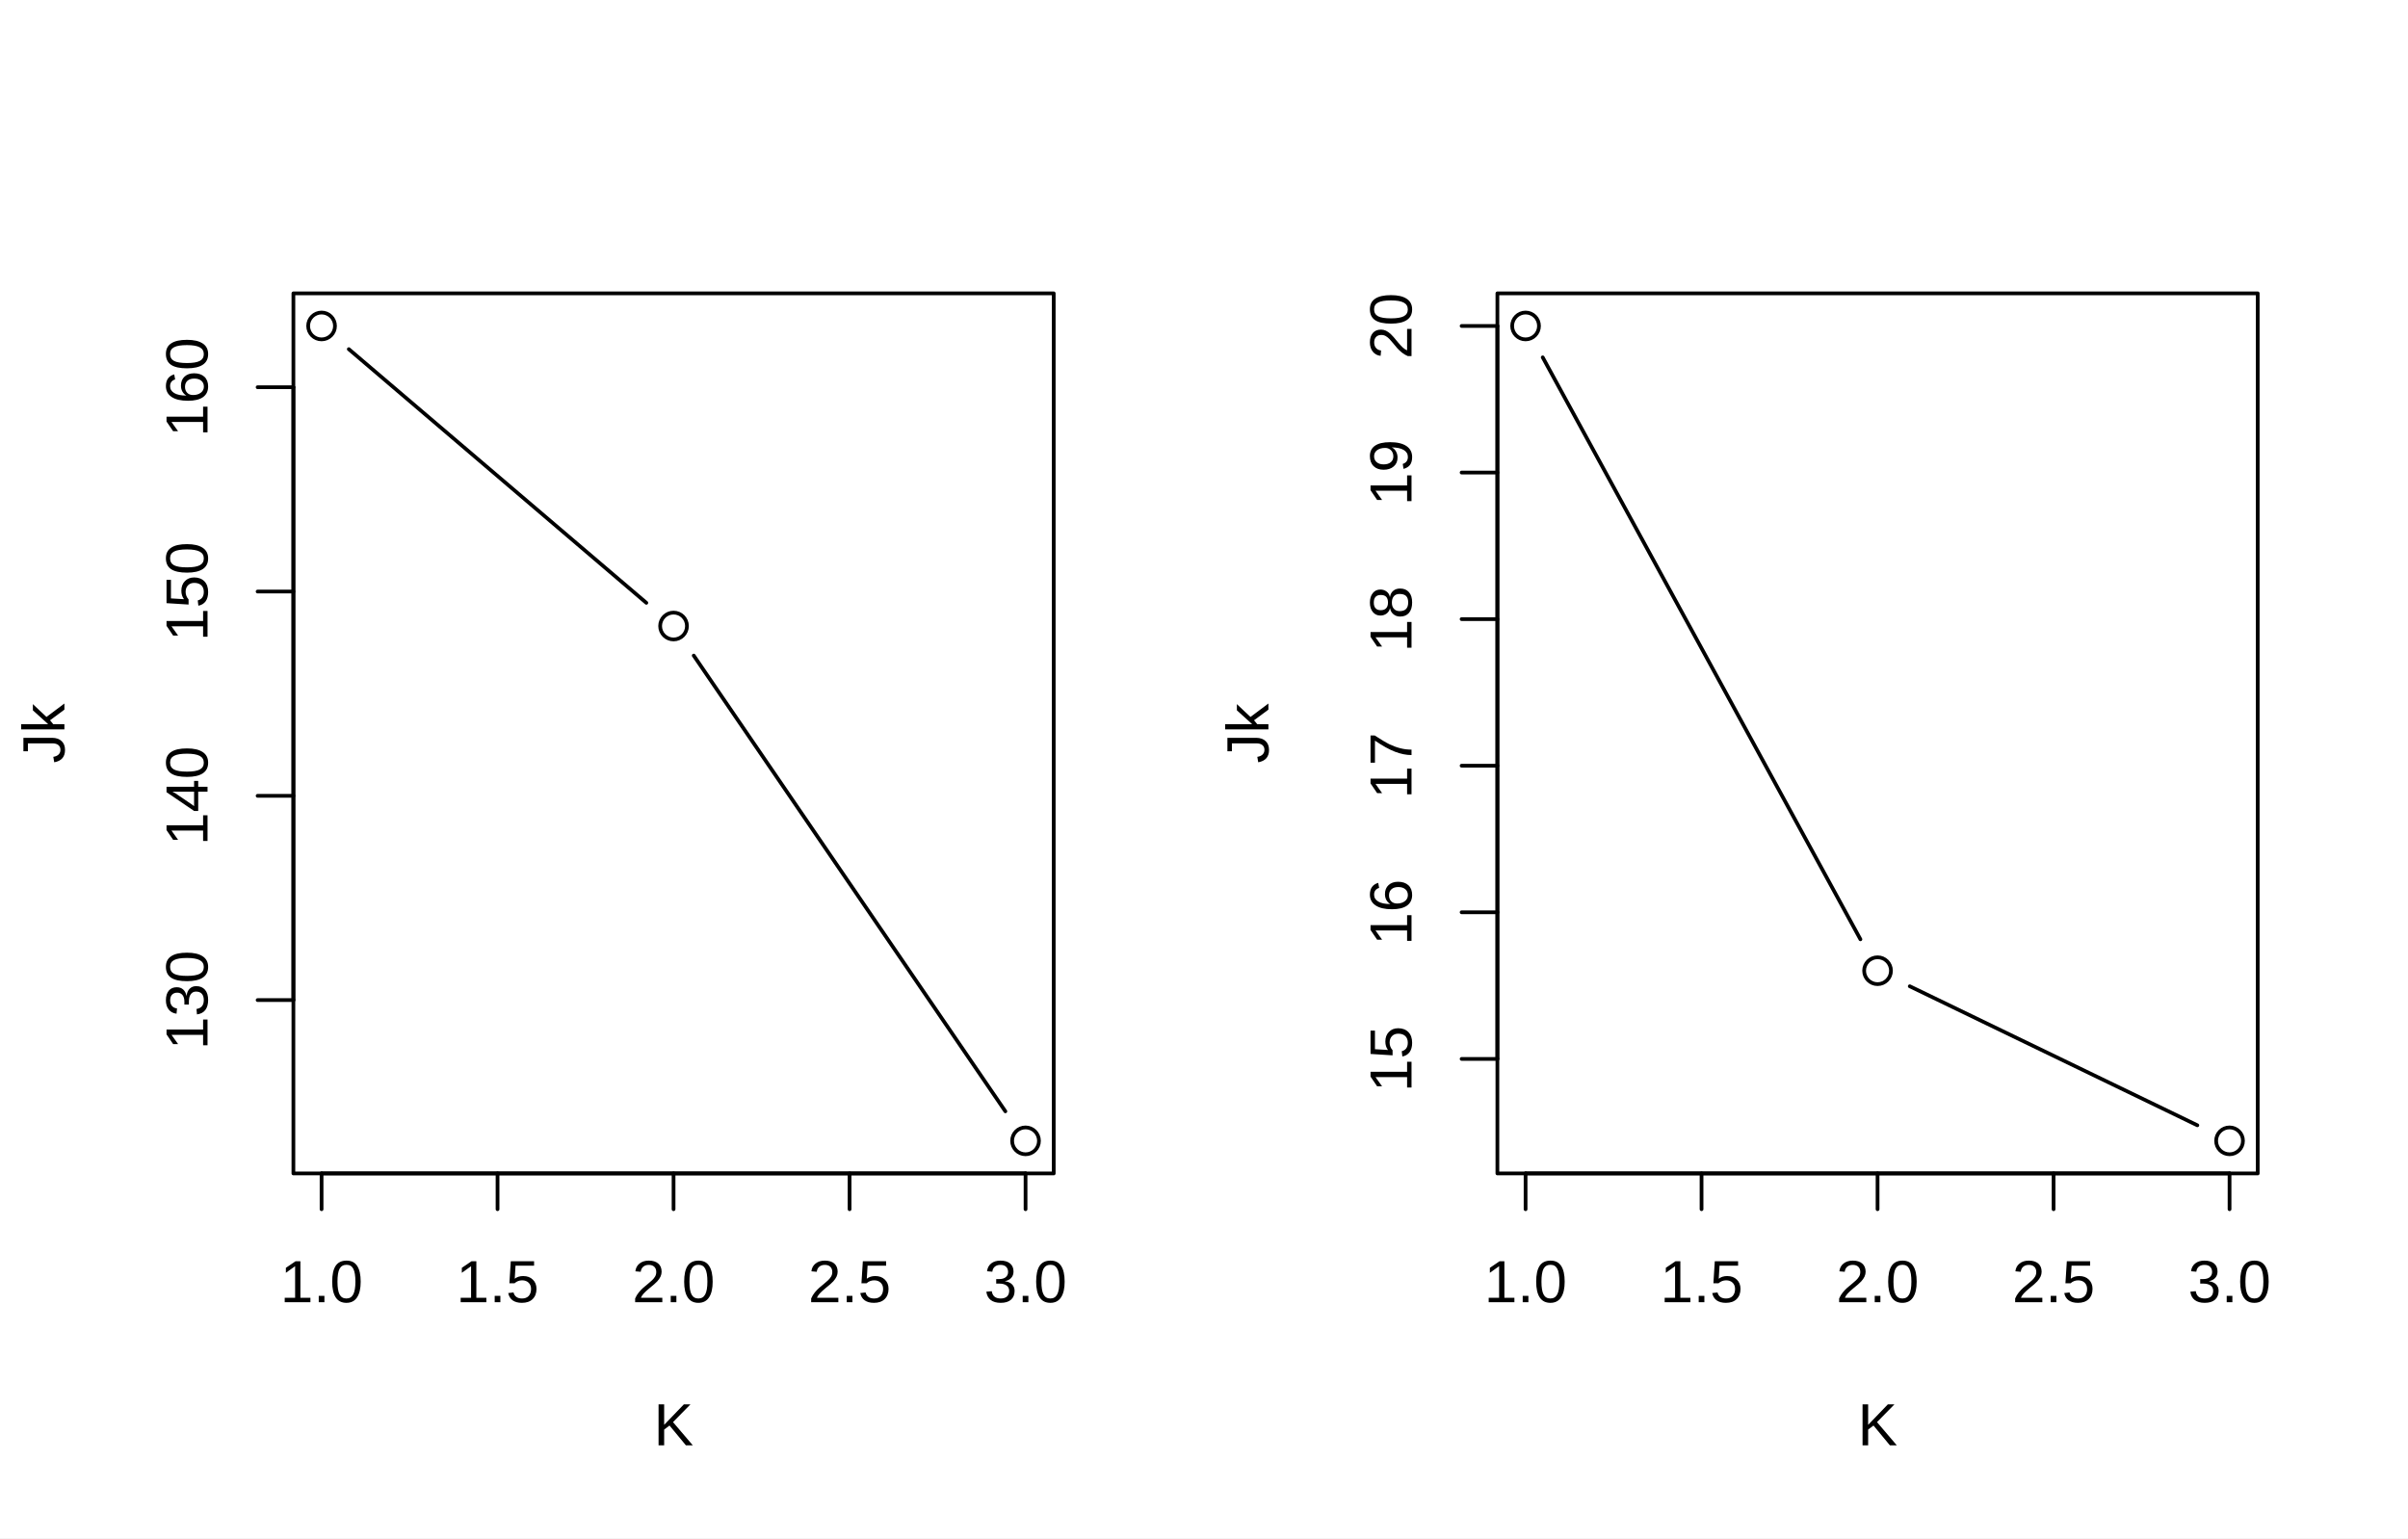
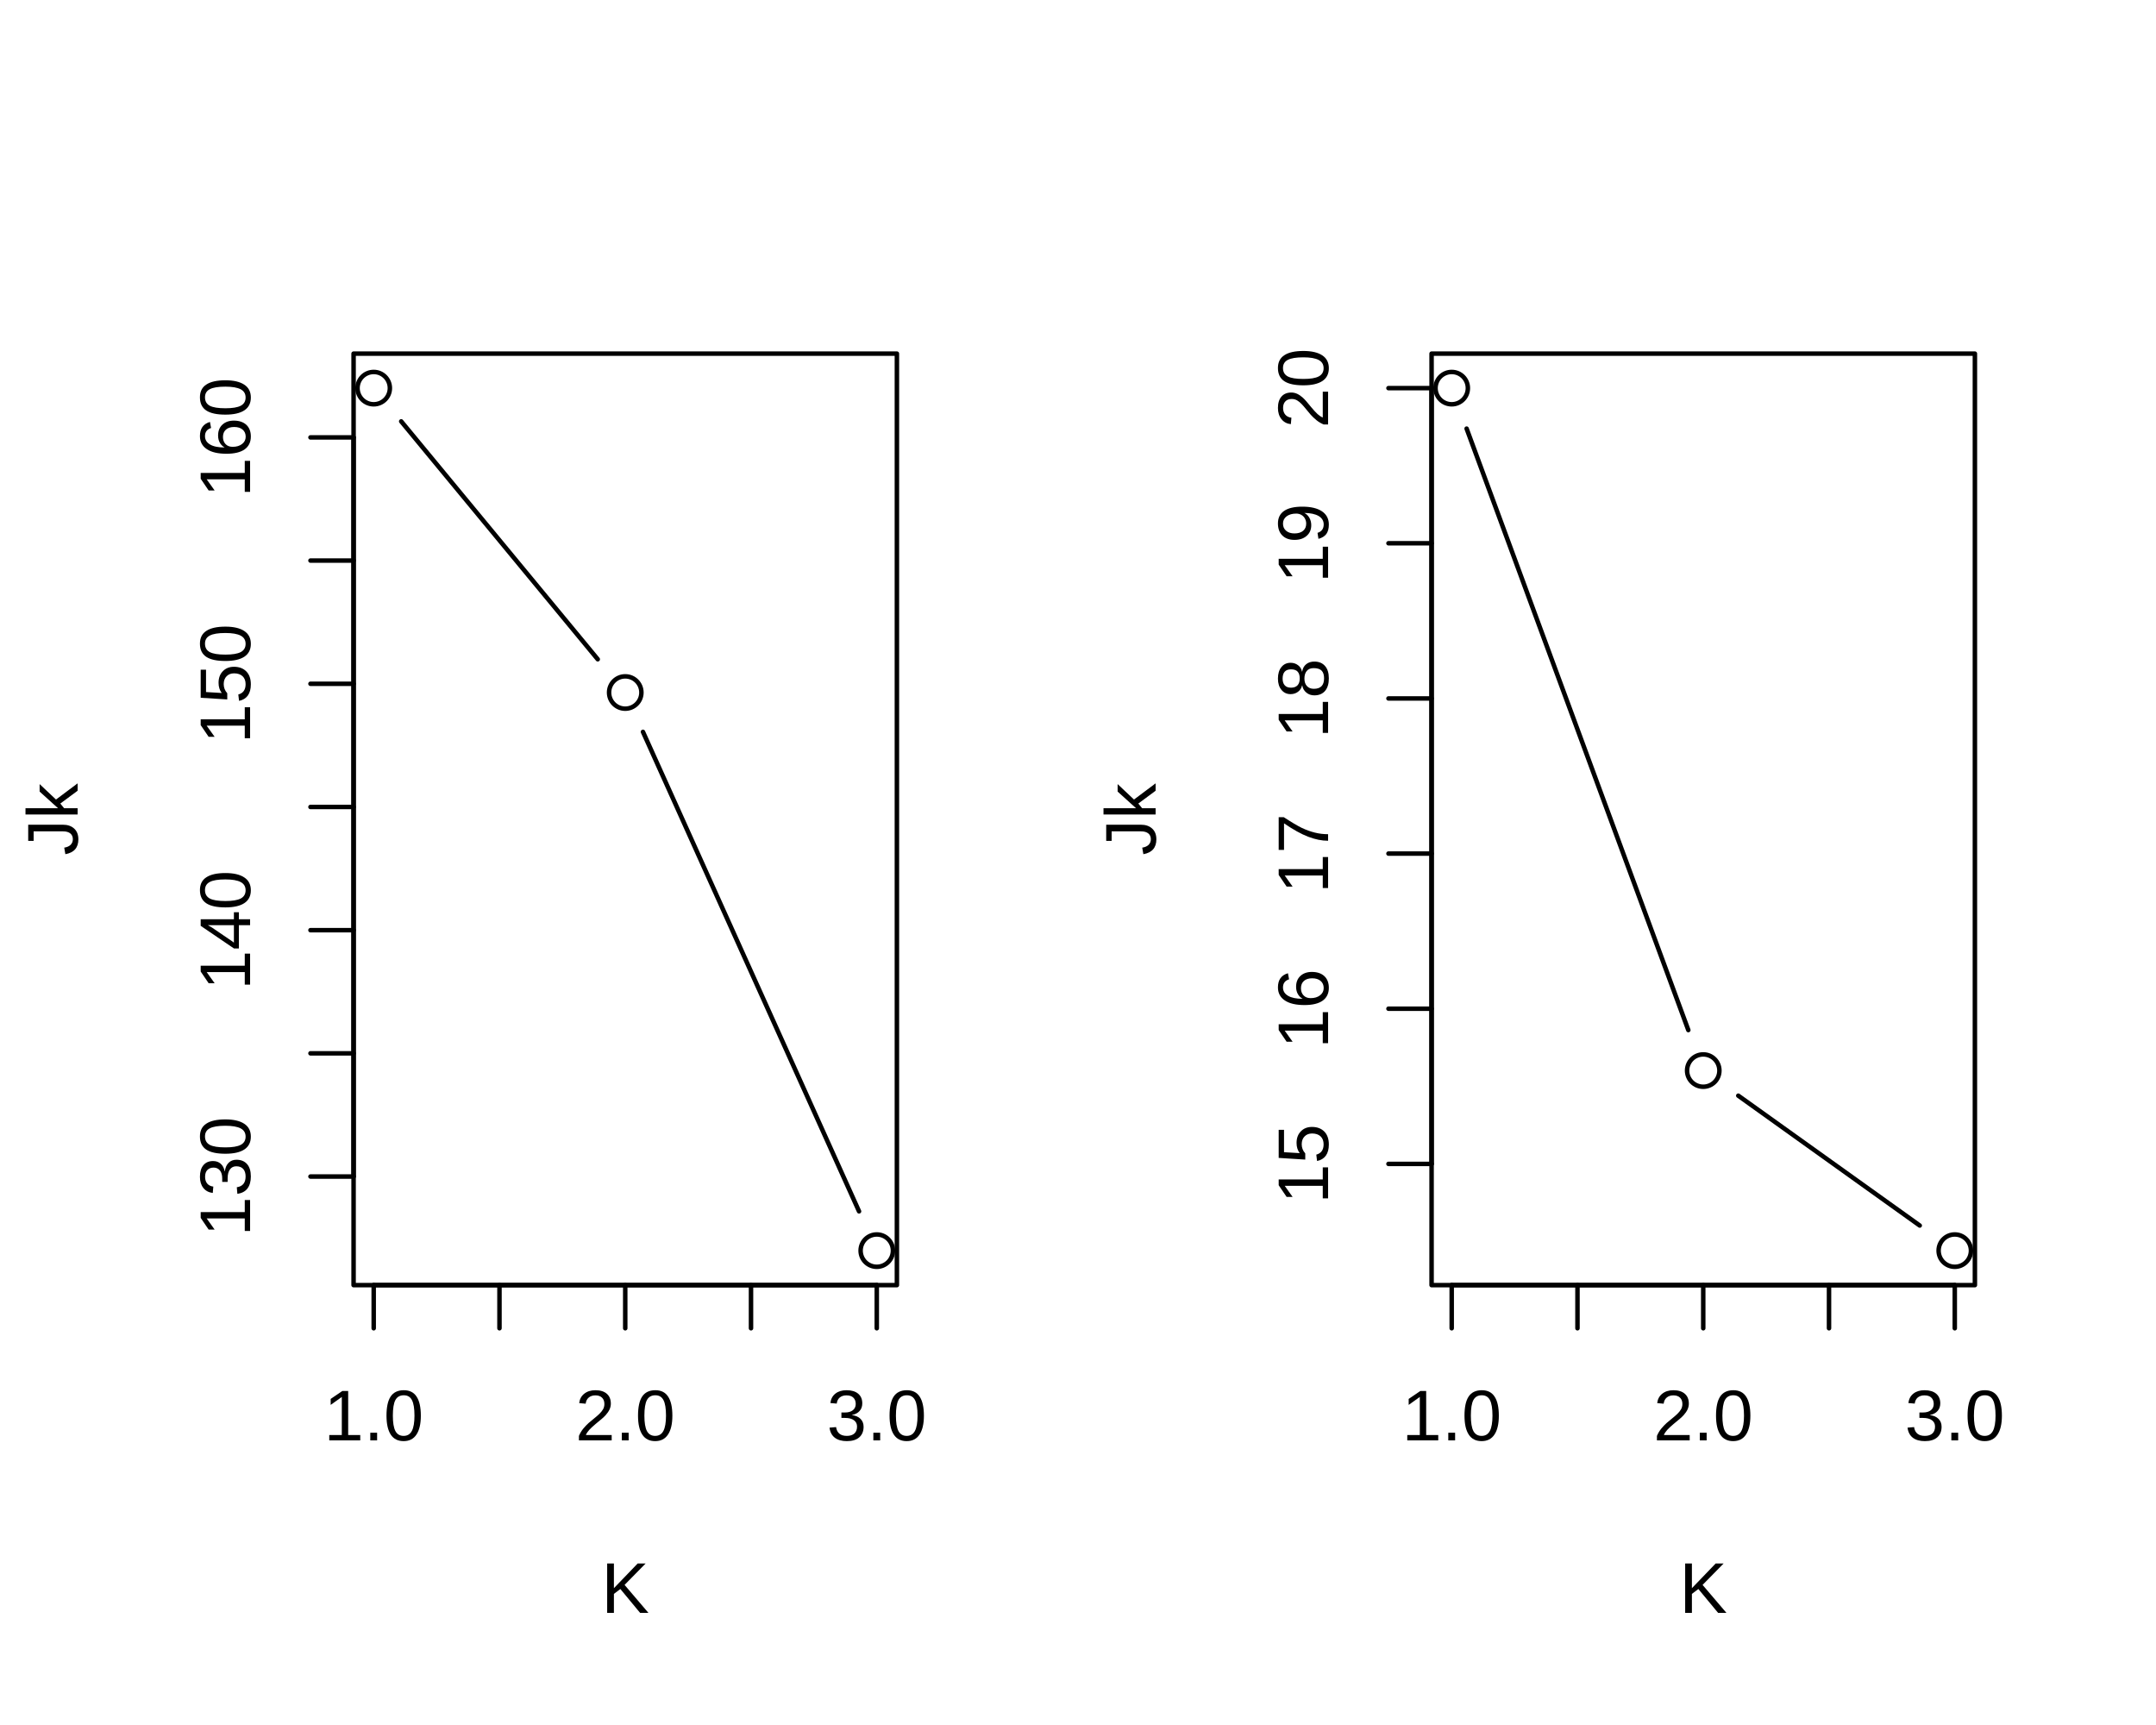
- <svg xmlns="http://www.w3.org/2000/svg" width="484.56pt" height="309.60pt" viewBox="0 0 484.56 309.60">
+ <svg xmlns="http://www.w3.org/2000/svg" width="360.00pt" height="288.00pt" viewBox="0 0 360.00 288.00">
  <g class="svglite">
    <defs>
      <style type="text/css">
    .svglite line, .svglite polyline, .svglite polygon, .svglite path, .svglite rect, .svglite circle {
      fill: none;
      stroke: #000000;
      stroke-linecap: round;
      stroke-linejoin: round;
      stroke-miterlimit: 10.00;
    }
    .svglite text {
      white-space: pre;
    }
    .svglite g.glyphgroup path {
      fill: inherit;
      stroke: none;
    }
  </style>
    </defs>
    <rect width="100%" height="100%" style="stroke: none; fill: #FFFFFF;" />
    <defs>
-       <clipPath id="cpMC4wMHw0ODQuNTZ8MC4wMHwzMDkuNjA=">
-         <rect x="0.00" y="0.00" width="484.56" height="309.60" />
+       <clipPath id="cpMC4wMHwzNjAuMDB8MC4wMHwyODguMDA=">
+         <rect x="0.00" y="0.00" width="360.00" height="288.00" />
      </clipPath>
    </defs>
-     <g clip-path="url(#cpMC4wMHw0ODQuNTZ8MC4wMHwzMDkuNjA=)">
+     <g clip-path="url(#cpMC4wMHwzNjAuMDB8MC4wMHwyODguMDA=)">
</g>
    <defs>
-       <clipPath id="cpNTkuMDR8MjEyLjA0fDU5LjA0fDIzNi4xNg==">
-         <rect x="59.04" y="59.04" width="153.00" height="177.12" />
+       <clipPath id="cpNTkuMDR8MTQ5Ljc2fDU5LjA0fDIxNC41Ng==">
+         <rect x="59.04" y="59.04" width="90.72" height="155.52" />
      </clipPath>
    </defs>
-     <g clip-path="url(#cpNTkuMDR8MjEyLjA0fDU5LjA0fDIzNi4xNg==)">
-       <line x1="70.19" y1="70.27" x2="130.06" y2="121.32" style="stroke-width: 0.75;" />
-       <line x1="139.60" y1="131.94" x2="202.31" y2="223.66" style="stroke-width: 0.75;" />
-       <circle cx="64.71" cy="65.60" r="2.70" style="stroke-width: 0.75;" />
-       <circle cx="135.54" cy="125.99" r="2.70" style="stroke-width: 0.75;" />
-       <circle cx="206.37" cy="229.60" r="2.70" style="stroke-width: 0.75;" />
+     <g clip-path="url(#cpNTkuMDR8MTQ5Ljc2fDU5LjA0fDIxNC41Ng==)">
+       <line x1="66.99" y1="70.35" x2="99.81" y2="110.07" style="stroke-width: 0.75;" />
+       <line x1="107.36" y1="122.19" x2="143.44" y2="202.24" style="stroke-width: 0.75;" />
+       <circle cx="62.40" cy="64.80" r="2.70" style="stroke-width: 0.75;" />
+       <circle cx="104.40" cy="115.62" r="2.70" style="stroke-width: 0.75;" />
+       <circle cx="146.40" cy="208.80" r="2.70" style="stroke-width: 0.75;" />
    </g>
-     <g clip-path="url(#cpMC4wMHw0ODQuNTZ8MC4wMHwzMDkuNjA=)">
-       <line x1="64.71" y1="236.16" x2="206.37" y2="236.16" style="stroke-width: 0.75;" />
-       <line x1="64.71" y1="236.16" x2="64.71" y2="243.36" style="stroke-width: 0.75;" />
-       <line x1="100.12" y1="236.16" x2="100.12" y2="243.36" style="stroke-width: 0.75;" />
-       <line x1="135.54" y1="236.16" x2="135.54" y2="243.36" style="stroke-width: 0.75;" />
-       <line x1="170.96" y1="236.16" x2="170.96" y2="243.36" style="stroke-width: 0.75;" />
-       <line x1="206.37" y1="236.16" x2="206.37" y2="243.36" style="stroke-width: 0.75;" />
-       <text x="64.71" y="262.08" text-anchor="middle" style="font-size: 12.00px; font-family: &quot;Arial&quot;;" textLength="16.67px" lengthAdjust="spacingAndGlyphs">1.0</text>
-       <text x="100.12" y="262.08" text-anchor="middle" style="font-size: 12.00px; font-family: &quot;Arial&quot;;" textLength="16.67px" lengthAdjust="spacingAndGlyphs">1.5</text>
-       <text x="135.54" y="262.08" text-anchor="middle" style="font-size: 12.00px; font-family: &quot;Arial&quot;;" textLength="16.67px" lengthAdjust="spacingAndGlyphs">2.0</text>
-       <text x="170.96" y="262.08" text-anchor="middle" style="font-size: 12.00px; font-family: &quot;Arial&quot;;" textLength="16.67px" lengthAdjust="spacingAndGlyphs">2.5</text>
-       <text x="206.37" y="262.08" text-anchor="middle" style="font-size: 12.00px; font-family: &quot;Arial&quot;;" textLength="16.67px" lengthAdjust="spacingAndGlyphs">3.0</text>
-       <line x1="59.04" y1="201.27" x2="59.04" y2="77.93" style="stroke-width: 0.75;" />
-       <line x1="59.04" y1="201.27" x2="51.84" y2="201.27" style="stroke-width: 0.75;" />
-       <line x1="59.04" y1="160.16" x2="51.84" y2="160.16" style="stroke-width: 0.75;" />
-       <line x1="59.04" y1="119.05" x2="51.84" y2="119.05" style="stroke-width: 0.75;" />
-       <line x1="59.04" y1="77.93" x2="51.84" y2="77.93" style="stroke-width: 0.75;" />
-       <text transform="translate(41.76,201.27) rotate(-90)" text-anchor="middle" style="font-size: 12.00px; font-family: &quot;Arial&quot;;" textLength="20.02px" lengthAdjust="spacingAndGlyphs">130</text>
-       <text transform="translate(41.76,160.16) rotate(-90)" text-anchor="middle" style="font-size: 12.00px; font-family: &quot;Arial&quot;;" textLength="20.02px" lengthAdjust="spacingAndGlyphs">140</text>
-       <text transform="translate(41.76,119.05) rotate(-90)" text-anchor="middle" style="font-size: 12.00px; font-family: &quot;Arial&quot;;" textLength="20.02px" lengthAdjust="spacingAndGlyphs">150</text>
-       <text transform="translate(41.76,77.93) rotate(-90)" text-anchor="middle" style="font-size: 12.00px; font-family: &quot;Arial&quot;;" textLength="20.02px" lengthAdjust="spacingAndGlyphs">160</text>
-       <polygon points="59.04,236.16 212.04,236.16 212.04,59.04 59.04,59.04 " style="stroke-width: 0.75;" />
+     <g clip-path="url(#cpMC4wMHwzNjAuMDB8MC4wMHwyODguMDA=)">
+       <line x1="62.40" y1="214.56" x2="146.40" y2="214.56" style="stroke-width: 0.75;" />
+       <line x1="62.40" y1="214.56" x2="62.40" y2="221.76" style="stroke-width: 0.75;" />
+       <line x1="83.40" y1="214.56" x2="83.40" y2="221.76" style="stroke-width: 0.75;" />
+       <line x1="104.40" y1="214.56" x2="104.40" y2="221.76" style="stroke-width: 0.75;" />
+       <line x1="125.40" y1="214.56" x2="125.40" y2="221.76" style="stroke-width: 0.75;" />
+       <line x1="146.40" y1="214.56" x2="146.40" y2="221.76" style="stroke-width: 0.75;" />
+       <text x="62.40" y="240.48" text-anchor="middle" style="font-size: 12.00px; font-family: &quot;Arial&quot;;" textLength="16.67px" lengthAdjust="spacingAndGlyphs">1.0</text>
+       <text x="104.40" y="240.48" text-anchor="middle" style="font-size: 12.00px; font-family: &quot;Arial&quot;;" textLength="16.67px" lengthAdjust="spacingAndGlyphs">2.0</text>
+       <text x="146.40" y="240.48" text-anchor="middle" style="font-size: 12.00px; font-family: &quot;Arial&quot;;" textLength="16.67px" lengthAdjust="spacingAndGlyphs">3.0</text>
+       <line x1="59.04" y1="196.43" x2="59.04" y2="73.03" style="stroke-width: 0.75;" />
+       <line x1="59.04" y1="196.43" x2="51.84" y2="196.43" style="stroke-width: 0.75;" />
+       <line x1="59.04" y1="175.86" x2="51.84" y2="175.86" style="stroke-width: 0.75;" />
+       <line x1="59.04" y1="155.30" x2="51.84" y2="155.30" style="stroke-width: 0.75;" />
+       <line x1="59.04" y1="134.73" x2="51.84" y2="134.73" style="stroke-width: 0.75;" />
+       <line x1="59.04" y1="114.16" x2="51.84" y2="114.16" style="stroke-width: 0.75;" />
+       <line x1="59.04" y1="93.59" x2="51.84" y2="93.59" style="stroke-width: 0.75;" />
+       <line x1="59.04" y1="73.03" x2="51.84" y2="73.03" style="stroke-width: 0.75;" />
+       <text transform="translate(41.76,196.43) rotate(-90)" text-anchor="middle" style="font-size: 12.00px; font-family: &quot;Arial&quot;;" textLength="20.02px" lengthAdjust="spacingAndGlyphs">130</text>
+       <text transform="translate(41.76,155.30) rotate(-90)" text-anchor="middle" style="font-size: 12.00px; font-family: &quot;Arial&quot;;" textLength="20.02px" lengthAdjust="spacingAndGlyphs">140</text>
+       <text transform="translate(41.76,114.16) rotate(-90)" text-anchor="middle" style="font-size: 12.00px; font-family: &quot;Arial&quot;;" textLength="20.02px" lengthAdjust="spacingAndGlyphs">150</text>
+       <text transform="translate(41.76,73.03) rotate(-90)" text-anchor="middle" style="font-size: 12.00px; font-family: &quot;Arial&quot;;" textLength="20.02px" lengthAdjust="spacingAndGlyphs">160</text>
+       <polygon points="59.04,214.56 149.76,214.56 149.76,59.04 59.04,59.04 " style="stroke-width: 0.75;" />
    </g>
    <defs>
-       <clipPath id="cpMC4wMHwyNDIuMjh8MC4wMHwzMDkuNjA=">
-         <rect x="0.00" y="0.00" width="242.28" height="309.60" />
+       <clipPath id="cpMC4wMHwxODAuMDB8MC4wMHwyODguMDA=">
+         <rect x="0.00" y="0.00" width="180.00" height="288.00" />
      </clipPath>
    </defs>
-     <g clip-path="url(#cpMC4wMHwyNDIuMjh8MC4wMHwzMDkuNjA=)">
-       <text x="135.54" y="290.88" text-anchor="middle" style="font-size: 12.00px; font-family: &quot;Arial&quot;;" textLength="8.00px" lengthAdjust="spacingAndGlyphs">K</text>
-       <text transform="translate(12.96,147.60) rotate(-90)" text-anchor="middle" style="font-size: 12.00px; font-family: &quot;Arial&quot;;" textLength="12.00px" lengthAdjust="spacingAndGlyphs">Jk</text>
+     <g clip-path="url(#cpMC4wMHwxODAuMDB8MC4wMHwyODguMDA=)">
+       <text x="104.40" y="269.28" text-anchor="middle" style="font-size: 12.00px; font-family: &quot;Arial&quot;;" textLength="8.00px" lengthAdjust="spacingAndGlyphs">K</text>
+       <text transform="translate(12.96,136.80) rotate(-90)" text-anchor="middle" style="font-size: 12.00px; font-family: &quot;Arial&quot;;" textLength="12.00px" lengthAdjust="spacingAndGlyphs">Jk</text>
    </g>
    <defs>
-       <clipPath id="cpMzAxLjMyfDQ1NC4zMnw1OS4wNHwyMzYuMTY=">
-         <rect x="301.32" y="59.04" width="153.00" height="177.12" />
+       <clipPath id="cpMjM5LjA0fDMyOS43Nnw1OS4wNHwyMTQuNTY=">
+         <rect x="239.04" y="59.04" width="90.72" height="155.52" />
      </clipPath>
    </defs>
-     <g clip-path="url(#cpMzAxLjMyfDQ1NC4zMnw1OS4wNHwyMzYuMTY=)">
-       <line x1="310.44" y1="71.92" x2="374.37" y2="189.04" style="stroke-width: 0.75;" />
-       <line x1="384.30" y1="198.49" x2="442.17" y2="226.47" style="stroke-width: 0.75;" />
-       <circle cx="306.99" cy="65.60" r="2.70" style="stroke-width: 0.75;" />
-       <circle cx="377.82" cy="195.36" r="2.70" style="stroke-width: 0.75;" />
-       <circle cx="448.65" cy="229.60" r="2.70" style="stroke-width: 0.75;" />
+     <g clip-path="url(#cpMjM5LjA0fDMyOS43Nnw1OS4wNHwyMTQuNTY=)">
+       <line x1="244.89" y1="71.56" x2="281.91" y2="171.98" style="stroke-width: 0.75;" />
+       <line x1="290.25" y1="182.93" x2="320.55" y2="204.61" style="stroke-width: 0.75;" />
+       <circle cx="242.40" cy="64.80" r="2.70" style="stroke-width: 0.75;" />
+       <circle cx="284.40" cy="178.74" r="2.70" style="stroke-width: 0.75;" />
+       <circle cx="326.40" cy="208.80" r="2.70" style="stroke-width: 0.75;" />
    </g>
-     <g clip-path="url(#cpMC4wMHw0ODQuNTZ8MC4wMHwzMDkuNjA=)">
-       <line x1="306.99" y1="236.16" x2="448.65" y2="236.16" style="stroke-width: 0.75;" />
-       <line x1="306.99" y1="236.16" x2="306.99" y2="243.36" style="stroke-width: 0.75;" />
-       <line x1="342.40" y1="236.16" x2="342.40" y2="243.36" style="stroke-width: 0.75;" />
-       <line x1="377.82" y1="236.16" x2="377.82" y2="243.36" style="stroke-width: 0.75;" />
-       <line x1="413.24" y1="236.16" x2="413.24" y2="243.36" style="stroke-width: 0.75;" />
-       <line x1="448.65" y1="236.16" x2="448.65" y2="243.36" style="stroke-width: 0.75;" />
-       <text x="306.99" y="262.08" text-anchor="middle" style="font-size: 12.00px; font-family: &quot;Arial&quot;;" textLength="16.67px" lengthAdjust="spacingAndGlyphs">1.0</text>
-       <text x="342.40" y="262.08" text-anchor="middle" style="font-size: 12.00px; font-family: &quot;Arial&quot;;" textLength="16.67px" lengthAdjust="spacingAndGlyphs">1.5</text>
-       <text x="377.82" y="262.08" text-anchor="middle" style="font-size: 12.00px; font-family: &quot;Arial&quot;;" textLength="16.67px" lengthAdjust="spacingAndGlyphs">2.0</text>
-       <text x="413.24" y="262.08" text-anchor="middle" style="font-size: 12.00px; font-family: &quot;Arial&quot;;" textLength="16.67px" lengthAdjust="spacingAndGlyphs">2.5</text>
-       <text x="448.65" y="262.08" text-anchor="middle" style="font-size: 12.00px; font-family: &quot;Arial&quot;;" textLength="16.67px" lengthAdjust="spacingAndGlyphs">3.0</text>
-       <line x1="301.32" y1="213.11" x2="301.32" y2="65.60" style="stroke-width: 0.75;" />
-       <line x1="301.32" y1="213.11" x2="294.12" y2="213.11" style="stroke-width: 0.75;" />
-       <line x1="301.32" y1="183.60" x2="294.12" y2="183.60" style="stroke-width: 0.75;" />
-       <line x1="301.32" y1="154.10" x2="294.12" y2="154.10" style="stroke-width: 0.75;" />
-       <line x1="301.32" y1="124.60" x2="294.12" y2="124.60" style="stroke-width: 0.75;" />
-       <line x1="301.32" y1="95.10" x2="294.12" y2="95.10" style="stroke-width: 0.75;" />
-       <line x1="301.32" y1="65.60" x2="294.12" y2="65.60" style="stroke-width: 0.75;" />
-       <text transform="translate(284.04,213.11) rotate(-90)" text-anchor="middle" style="font-size: 12.00px; font-family: &quot;Arial&quot;;" textLength="13.34px" lengthAdjust="spacingAndGlyphs">15</text>
-       <text transform="translate(284.04,183.60) rotate(-90)" text-anchor="middle" style="font-size: 12.00px; font-family: &quot;Arial&quot;;" textLength="13.34px" lengthAdjust="spacingAndGlyphs">16</text>
-       <text transform="translate(284.04,154.10) rotate(-90)" text-anchor="middle" style="font-size: 12.00px; font-family: &quot;Arial&quot;;" textLength="13.34px" lengthAdjust="spacingAndGlyphs">17</text>
-       <text transform="translate(284.04,124.60) rotate(-90)" text-anchor="middle" style="font-size: 12.00px; font-family: &quot;Arial&quot;;" textLength="13.34px" lengthAdjust="spacingAndGlyphs">18</text>
-       <text transform="translate(284.04,95.10) rotate(-90)" text-anchor="middle" style="font-size: 12.00px; font-family: &quot;Arial&quot;;" textLength="13.34px" lengthAdjust="spacingAndGlyphs">19</text>
-       <text transform="translate(284.04,65.60) rotate(-90)" text-anchor="middle" style="font-size: 12.00px; font-family: &quot;Arial&quot;;" textLength="13.34px" lengthAdjust="spacingAndGlyphs">20</text>
-       <polygon points="301.32,236.16 454.32,236.16 454.32,59.04 301.32,59.04 " style="stroke-width: 0.75;" />
+     <g clip-path="url(#cpMC4wMHwzNjAuMDB8MC4wMHwyODguMDA=)">
+       <line x1="242.40" y1="214.56" x2="326.40" y2="214.56" style="stroke-width: 0.75;" />
+       <line x1="242.40" y1="214.56" x2="242.40" y2="221.76" style="stroke-width: 0.75;" />
+       <line x1="263.40" y1="214.56" x2="263.40" y2="221.76" style="stroke-width: 0.75;" />
+       <line x1="284.40" y1="214.56" x2="284.40" y2="221.76" style="stroke-width: 0.75;" />
+       <line x1="305.40" y1="214.56" x2="305.40" y2="221.76" style="stroke-width: 0.75;" />
+       <line x1="326.40" y1="214.56" x2="326.40" y2="221.76" style="stroke-width: 0.75;" />
+       <text x="242.40" y="240.48" text-anchor="middle" style="font-size: 12.00px; font-family: &quot;Arial&quot;;" textLength="16.67px" lengthAdjust="spacingAndGlyphs">1.0</text>
+       <text x="284.40" y="240.48" text-anchor="middle" style="font-size: 12.00px; font-family: &quot;Arial&quot;;" textLength="16.67px" lengthAdjust="spacingAndGlyphs">2.0</text>
+       <text x="326.40" y="240.48" text-anchor="middle" style="font-size: 12.00px; font-family: &quot;Arial&quot;;" textLength="16.67px" lengthAdjust="spacingAndGlyphs">3.0</text>
+       <line x1="239.04" y1="194.32" x2="239.04" y2="64.80" style="stroke-width: 0.75;" />
+       <line x1="239.04" y1="194.32" x2="231.84" y2="194.32" style="stroke-width: 0.75;" />
+       <line x1="239.04" y1="168.41" x2="231.84" y2="168.41" style="stroke-width: 0.75;" />
+       <line x1="239.04" y1="142.51" x2="231.84" y2="142.51" style="stroke-width: 0.75;" />
+       <line x1="239.04" y1="116.61" x2="231.84" y2="116.61" style="stroke-width: 0.75;" />
+       <line x1="239.04" y1="90.70" x2="231.84" y2="90.70" style="stroke-width: 0.75;" />
+       <line x1="239.04" y1="64.80" x2="231.84" y2="64.80" style="stroke-width: 0.75;" />
+       <text transform="translate(221.76,194.32) rotate(-90)" text-anchor="middle" style="font-size: 12.00px; font-family: &quot;Arial&quot;;" textLength="13.34px" lengthAdjust="spacingAndGlyphs">15</text>
+       <text transform="translate(221.76,168.41) rotate(-90)" text-anchor="middle" style="font-size: 12.00px; font-family: &quot;Arial&quot;;" textLength="13.34px" lengthAdjust="spacingAndGlyphs">16</text>
+       <text transform="translate(221.76,142.51) rotate(-90)" text-anchor="middle" style="font-size: 12.00px; font-family: &quot;Arial&quot;;" textLength="13.34px" lengthAdjust="spacingAndGlyphs">17</text>
+       <text transform="translate(221.76,116.61) rotate(-90)" text-anchor="middle" style="font-size: 12.00px; font-family: &quot;Arial&quot;;" textLength="13.34px" lengthAdjust="spacingAndGlyphs">18</text>
+       <text transform="translate(221.76,90.70) rotate(-90)" text-anchor="middle" style="font-size: 12.00px; font-family: &quot;Arial&quot;;" textLength="13.34px" lengthAdjust="spacingAndGlyphs">19</text>
+       <text transform="translate(221.76,64.80) rotate(-90)" text-anchor="middle" style="font-size: 12.00px; font-family: &quot;Arial&quot;;" textLength="13.34px" lengthAdjust="spacingAndGlyphs">20</text>
+       <polygon points="239.04,214.56 329.76,214.56 329.76,59.04 239.04,59.04 " style="stroke-width: 0.75;" />
    </g>
    <defs>
-       <clipPath id="cpMjQyLjI4fDQ4NC41NnwwLjAwfDMwOS42MA==">
-         <rect x="242.28" y="0.00" width="242.28" height="309.60" />
+       <clipPath id="cpMTgwLjAwfDM2MC4wMHwwLjAwfDI4OC4wMA==">
+         <rect x="180.00" y="0.00" width="180.00" height="288.00" />
      </clipPath>
    </defs>
-     <g clip-path="url(#cpMjQyLjI4fDQ4NC41NnwwLjAwfDMwOS42MA==)">
-       <text x="377.82" y="290.88" text-anchor="middle" style="font-size: 12.00px; font-family: &quot;Arial&quot;;" textLength="8.00px" lengthAdjust="spacingAndGlyphs">K</text>
-       <text transform="translate(255.24,147.60) rotate(-90)" text-anchor="middle" style="font-size: 12.00px; font-family: &quot;Arial&quot;;" textLength="12.00px" lengthAdjust="spacingAndGlyphs">Jk</text>
+     <g clip-path="url(#cpMTgwLjAwfDM2MC4wMHwwLjAwfDI4OC4wMA==)">
+       <text x="284.40" y="269.28" text-anchor="middle" style="font-size: 12.00px; font-family: &quot;Arial&quot;;" textLength="8.00px" lengthAdjust="spacingAndGlyphs">K</text>
+       <text transform="translate(192.96,136.80) rotate(-90)" text-anchor="middle" style="font-size: 12.00px; font-family: &quot;Arial&quot;;" textLength="12.00px" lengthAdjust="spacingAndGlyphs">Jk</text>
    </g>
  </g>
</svg>
